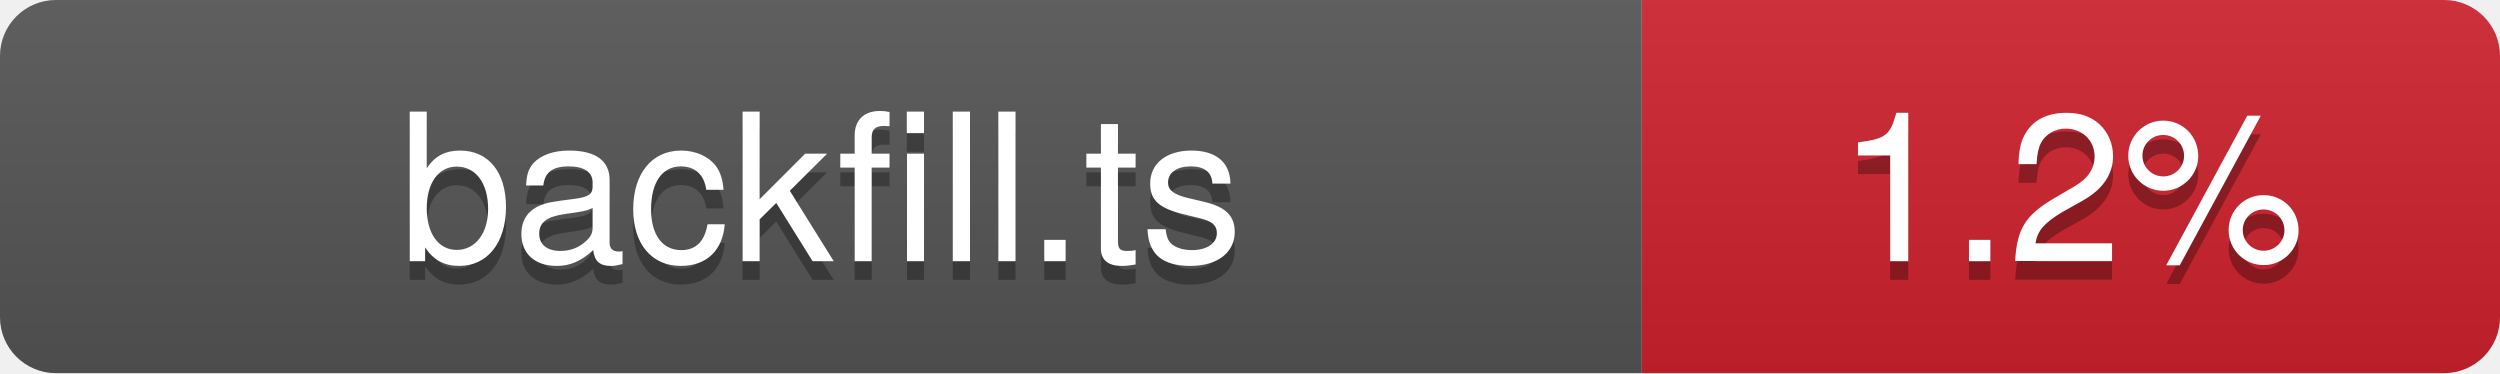
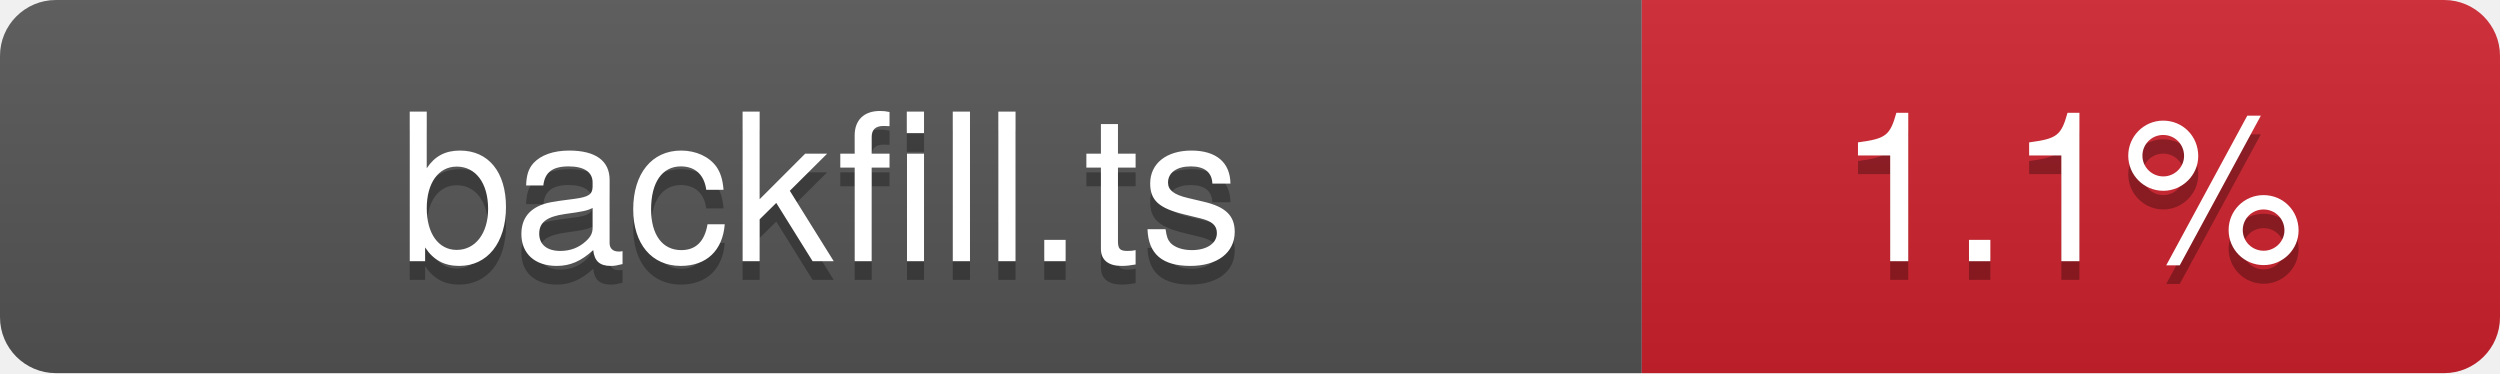
- <svg xmlns="http://www.w3.org/2000/svg" width="134" height="20" role="img" aria-label="backfill.ts: 1.2%">
+ <svg xmlns="http://www.w3.org/2000/svg" width="134" height="20" role="img" aria-label="backfill.ts: 1.1%">
  <linearGradient id="covpages-grad" x2="0" y2="100%">
    <stop offset="0" stop-color="#bbb" stop-opacity=".1" />
    <stop offset="1" stop-opacity=".1" />
  </linearGradient>
  <clipPath id="covpages-r">
    <rect width="134" height="20" rx="3" fill="#fff" />
  </clipPath>
  <g clip-path="url(#covpages-r)">
    <rect width="88" height="20" fill="#555" />
    <rect x="88" width="46" height="20" fill="#cf222e" />
    <rect width="134" height="20" fill="url(#covpages-grad)" />
  </g>
  <g fill="#fff" text-anchor="middle" font-family="-apple-system,BlinkMacSystemFont,Segoe UI,Helvetica,Arial,sans-serif" text-rendering="geometricPrecision" font-size="110">
    <text aria-hidden="true" x="440" y="150" fill="#010101" fill-opacity=".3" transform="scale(.1)">backfill.ts</text>
    <text x="440" y="140" transform="scale(.1)" fill="#fff">backfill.ts</text>
-     <text aria-hidden="true" x="1110" y="150" fill="#010101" fill-opacity=".3" transform="scale(.1)">1.2%</text>
-     <text x="1110" y="140" transform="scale(.1)" fill="#fff">1.2%</text>
+     <text aria-hidden="true" x="1110" y="150" fill="#010101" fill-opacity=".3" transform="scale(.1)">1.1%</text>
+     <text x="1110" y="140" transform="scale(.1)" fill="#fff">1.1%</text>
  </g>
</svg>
